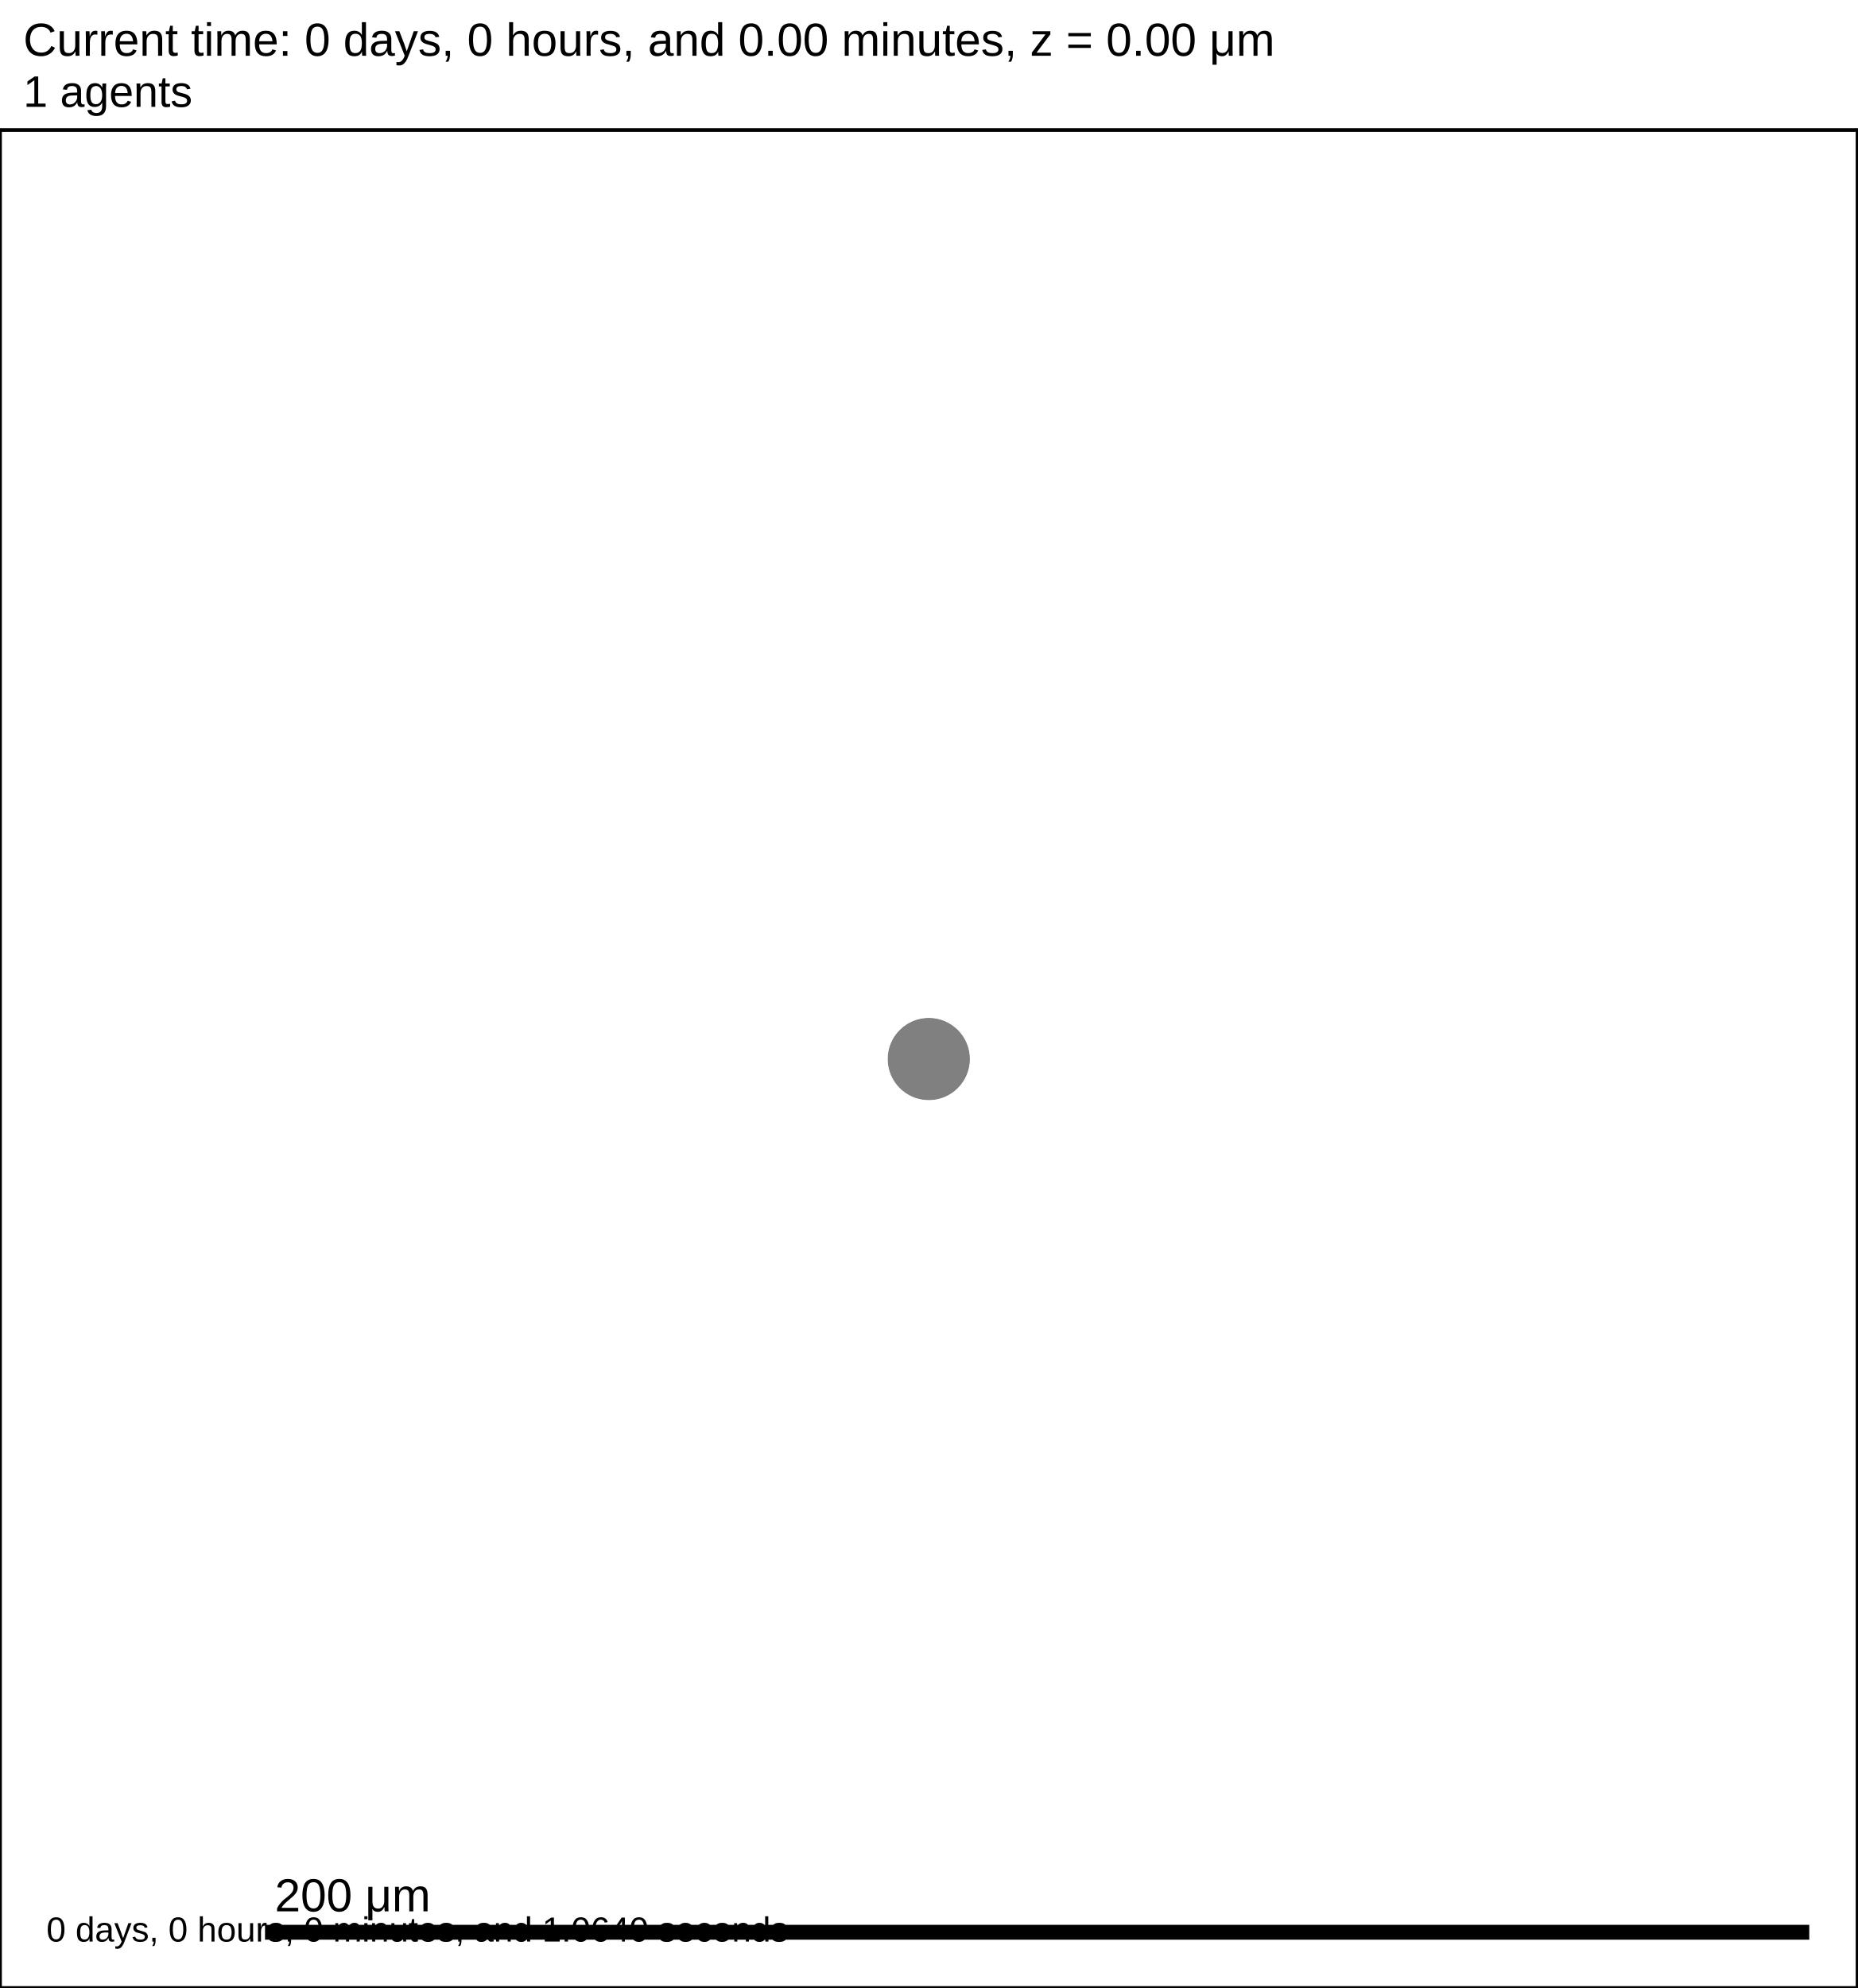
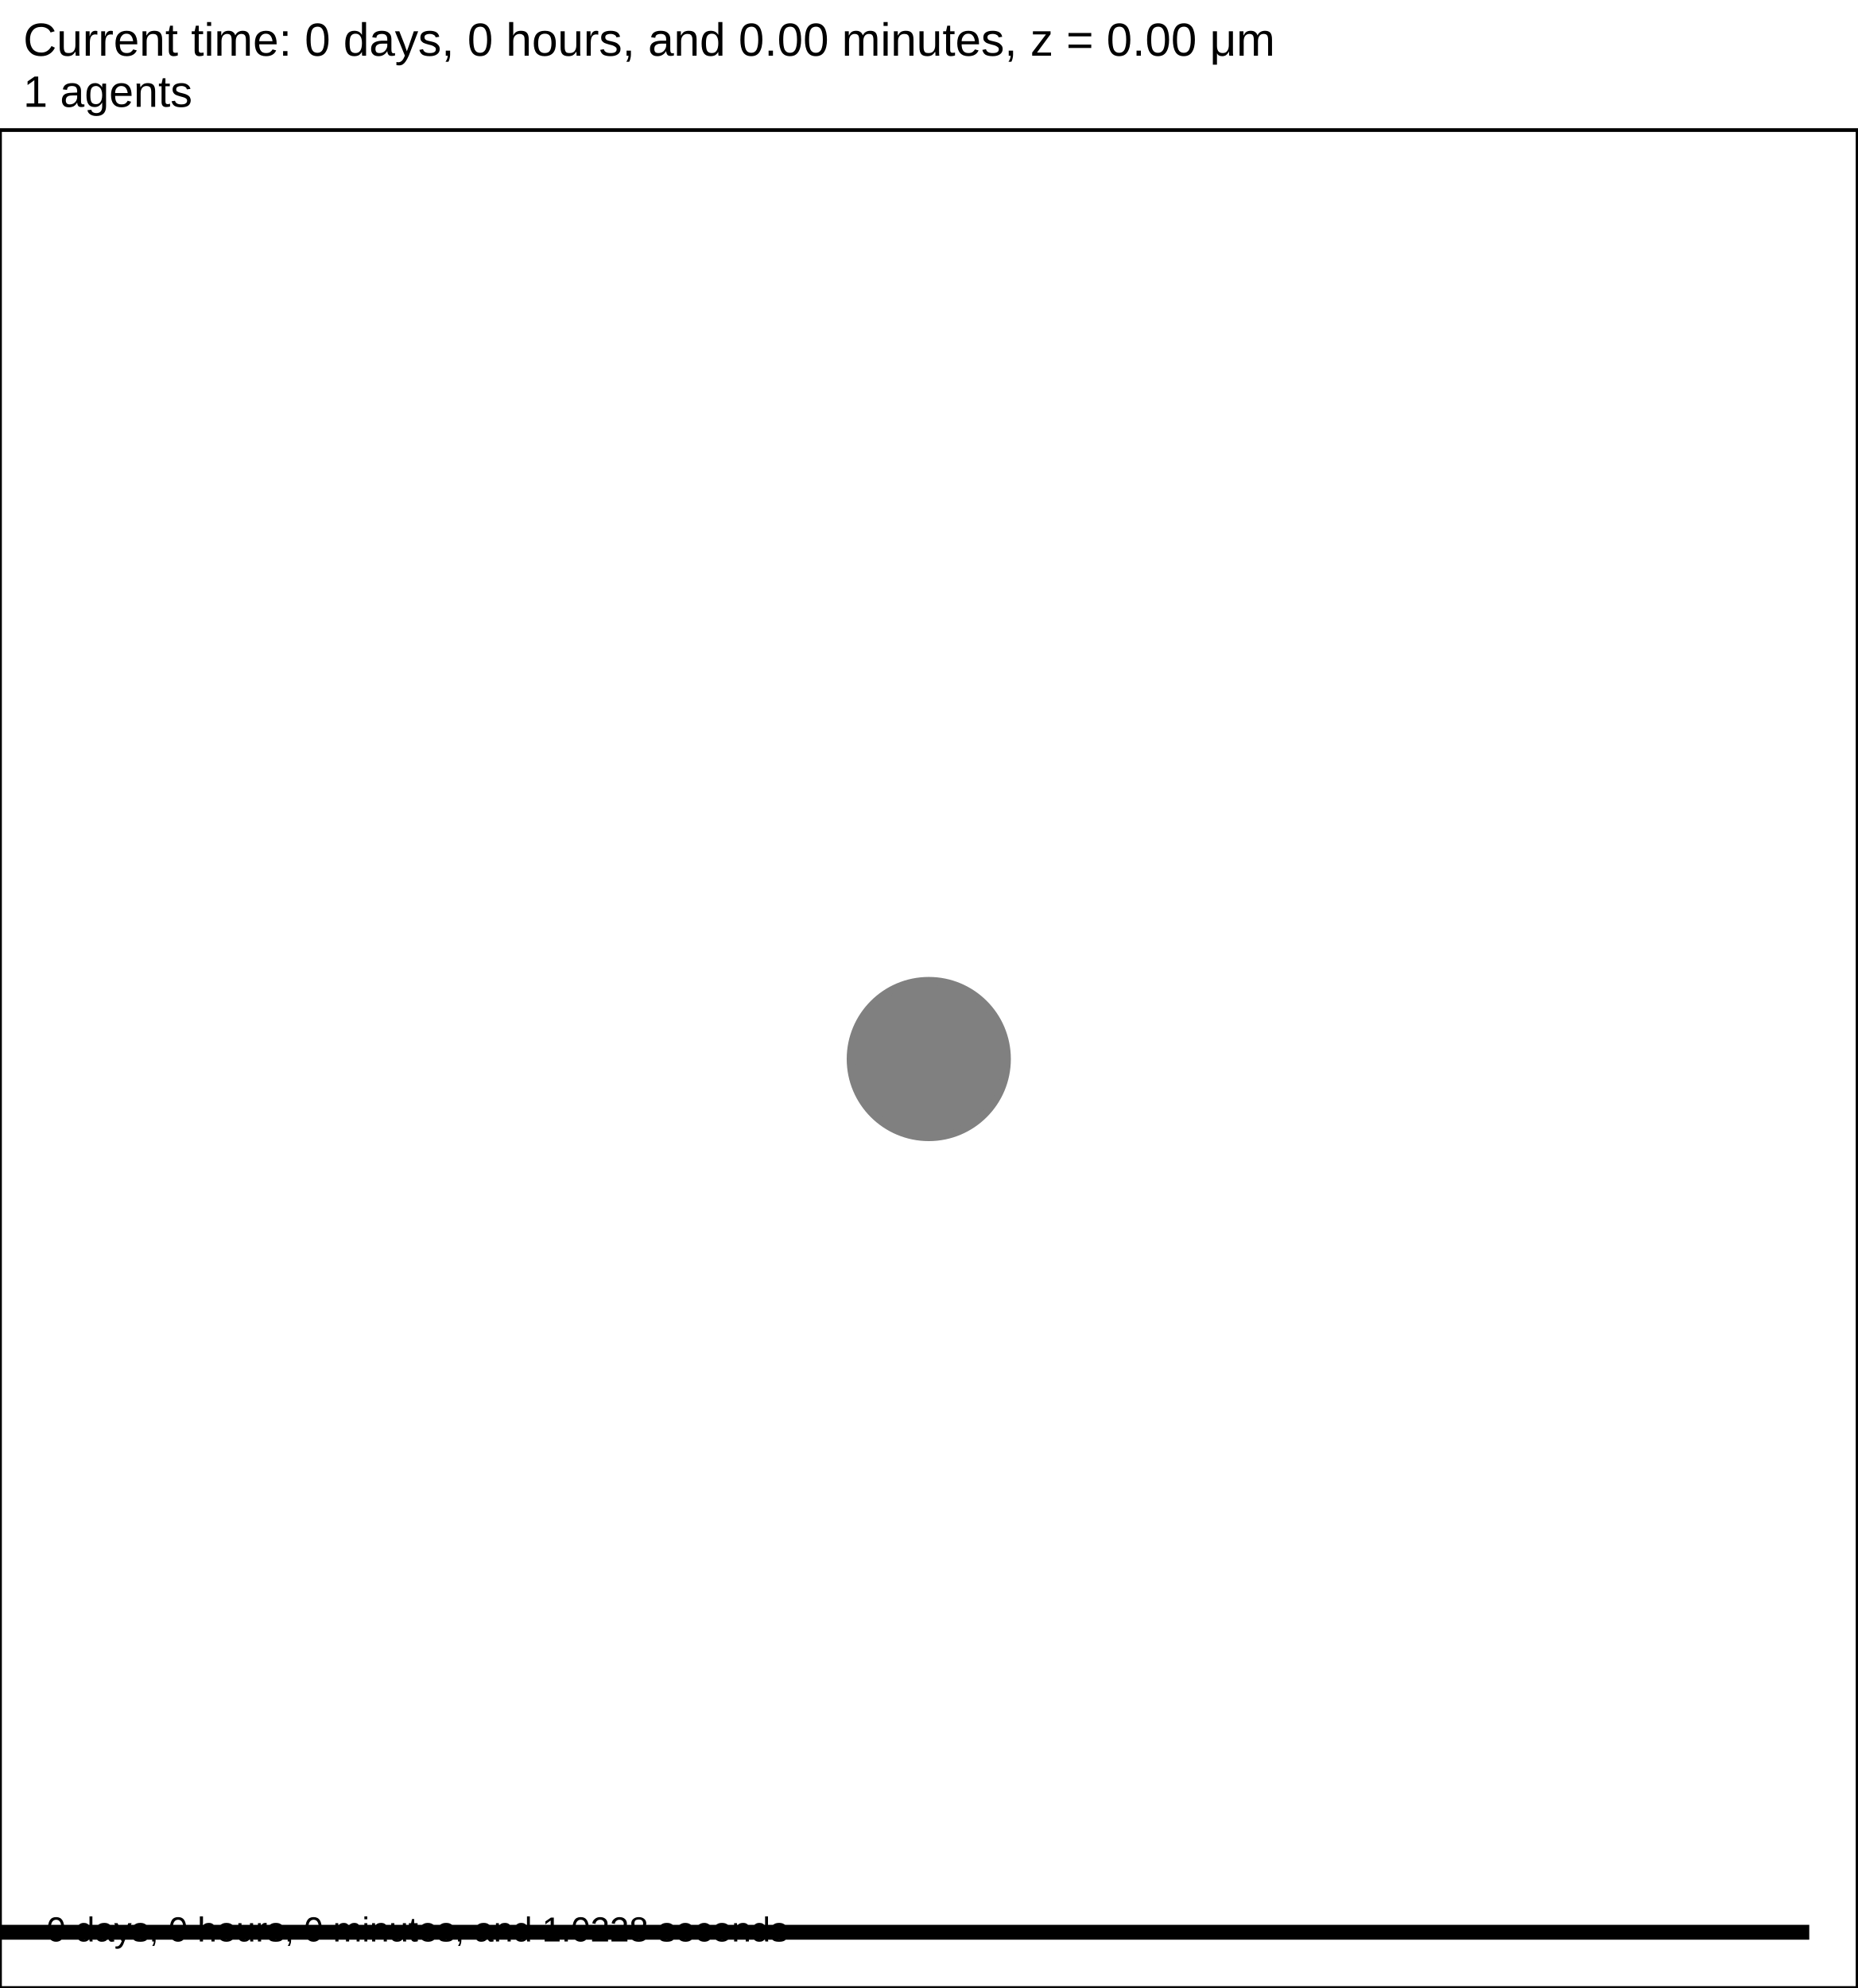
- <svg xmlns="http://www.w3.org/2000/svg" version="1.1" width="240" height="256.8" id="svg2">
-   <rect x="0" y="0" width="240" height="256.8" stroke-width="0.48" stroke="white" fill="white" />
-   <text x="3" y="7.2" font-family="Arial" font-size="6" fill="black">
+ <svg xmlns="http://www.w3.org/2000/svg" version="1.1" width="120" height="128.4" id="svg2">
+   <rect x="0" y="0" width="120" height="128.4" stroke-width="0.24" stroke="white" fill="white" />
+   <text x="1.5" y="3.6" font-family="Arial" font-size="3" fill="black">
   Current time: 0 days, 0 hours, and 0.00 minutes, z = 0.00 μm
  </text>
-   <text x="3" y="13.8" font-family="Arial" font-size="5.7" fill="black">
+   <text x="1.5" y="6.9" font-family="Arial" font-size="2.85" fill="black">
   1 agents
  </text>
-   <g id="tissue" transform="translate(0,256.8) scale(1,-1)">
+   <g id="tissue" transform="translate(0,128.4) scale(1,-1)">
    <g id="ECM">
  </g>
    <g id="cells">
      <g id="cell0" type="agent" dead="false">
-         <circle cx="120" cy="120" r="5" stroke-width="0.5" stroke="black" fill="grey" />
-         <circle cx="120" cy="120" r="5.052" stroke-width="0.5" stroke="grey" fill="grey" />
+         <circle cx="60" cy="60" r="5" stroke-width="0.5" stroke="black" fill="grey" />
+         <circle cx="60" cy="60" r="5.052" stroke-width="0.5" stroke="grey" fill="grey" />
      </g>
    </g>
  </g>
-   <rect x="34" y="248.4" width="200" height="2.4" stroke-width="0.48" stroke="rgb(255,255,255)" fill="rgb(0,0,0)" />
-   <text x="35.5" y="246.9" font-family="Arial" font-size="6" fill="black">
+   <rect x="-83" y="124.2" width="200" height="1.2" stroke-width="0.24" stroke="rgb(255,255,255)" fill="rgb(0,0,0)" />
+   <text x="-82.25" y="123.45" font-family="Arial" font-size="3" fill="black">
   200 μm
  </text>
-   <text x="6" y="250.8" font-family="Arial" font-size="4.5" fill="black">
-    0 days, 0 hours, 0 minutes, and 1.0640 seconds
+   <text x="3" y="125.4" font-family="Arial" font-size="2.25" fill="black">
+    0 days, 0 hours, 0 minutes, and 1.0228 seconds
  </text>
-   <rect x="0" y="16.8" width="240" height="240" stroke-width="0.48" stroke="rgb(0,0,0)" fill="none" />
+   <rect x="0" y="8.4" width="120" height="120" stroke-width="0.24" stroke="rgb(0,0,0)" fill="none" />
</svg>
